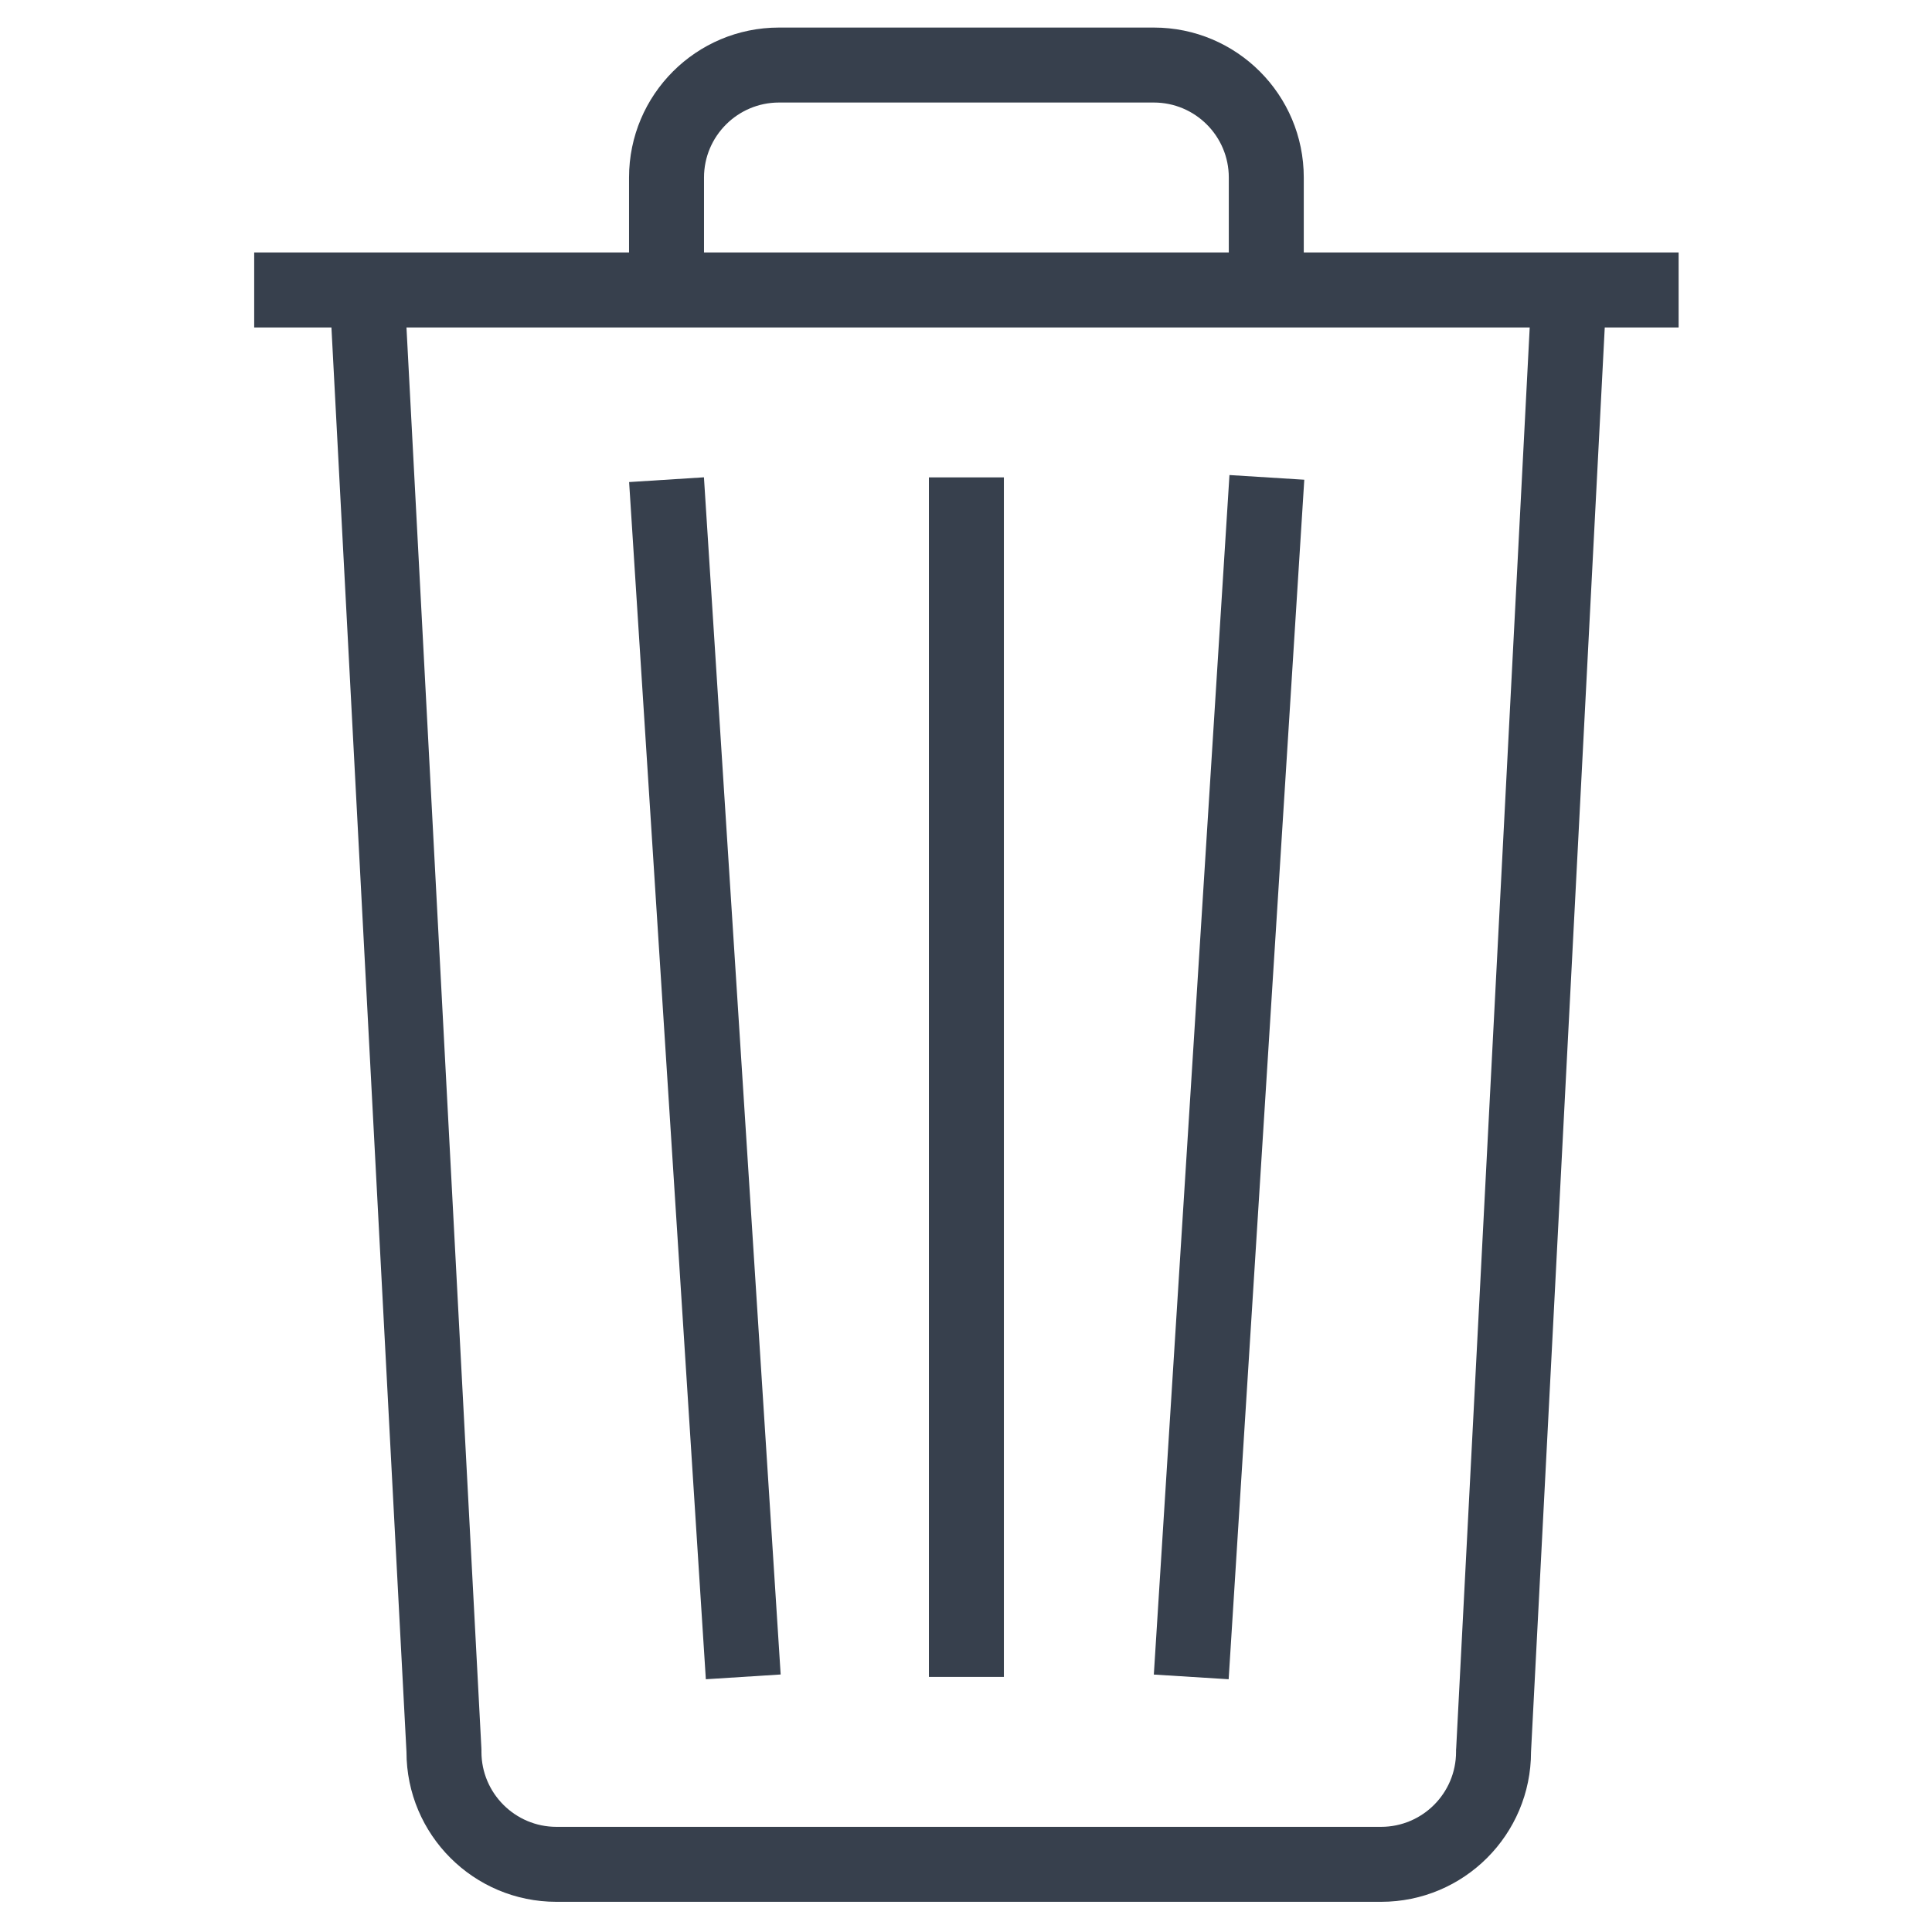
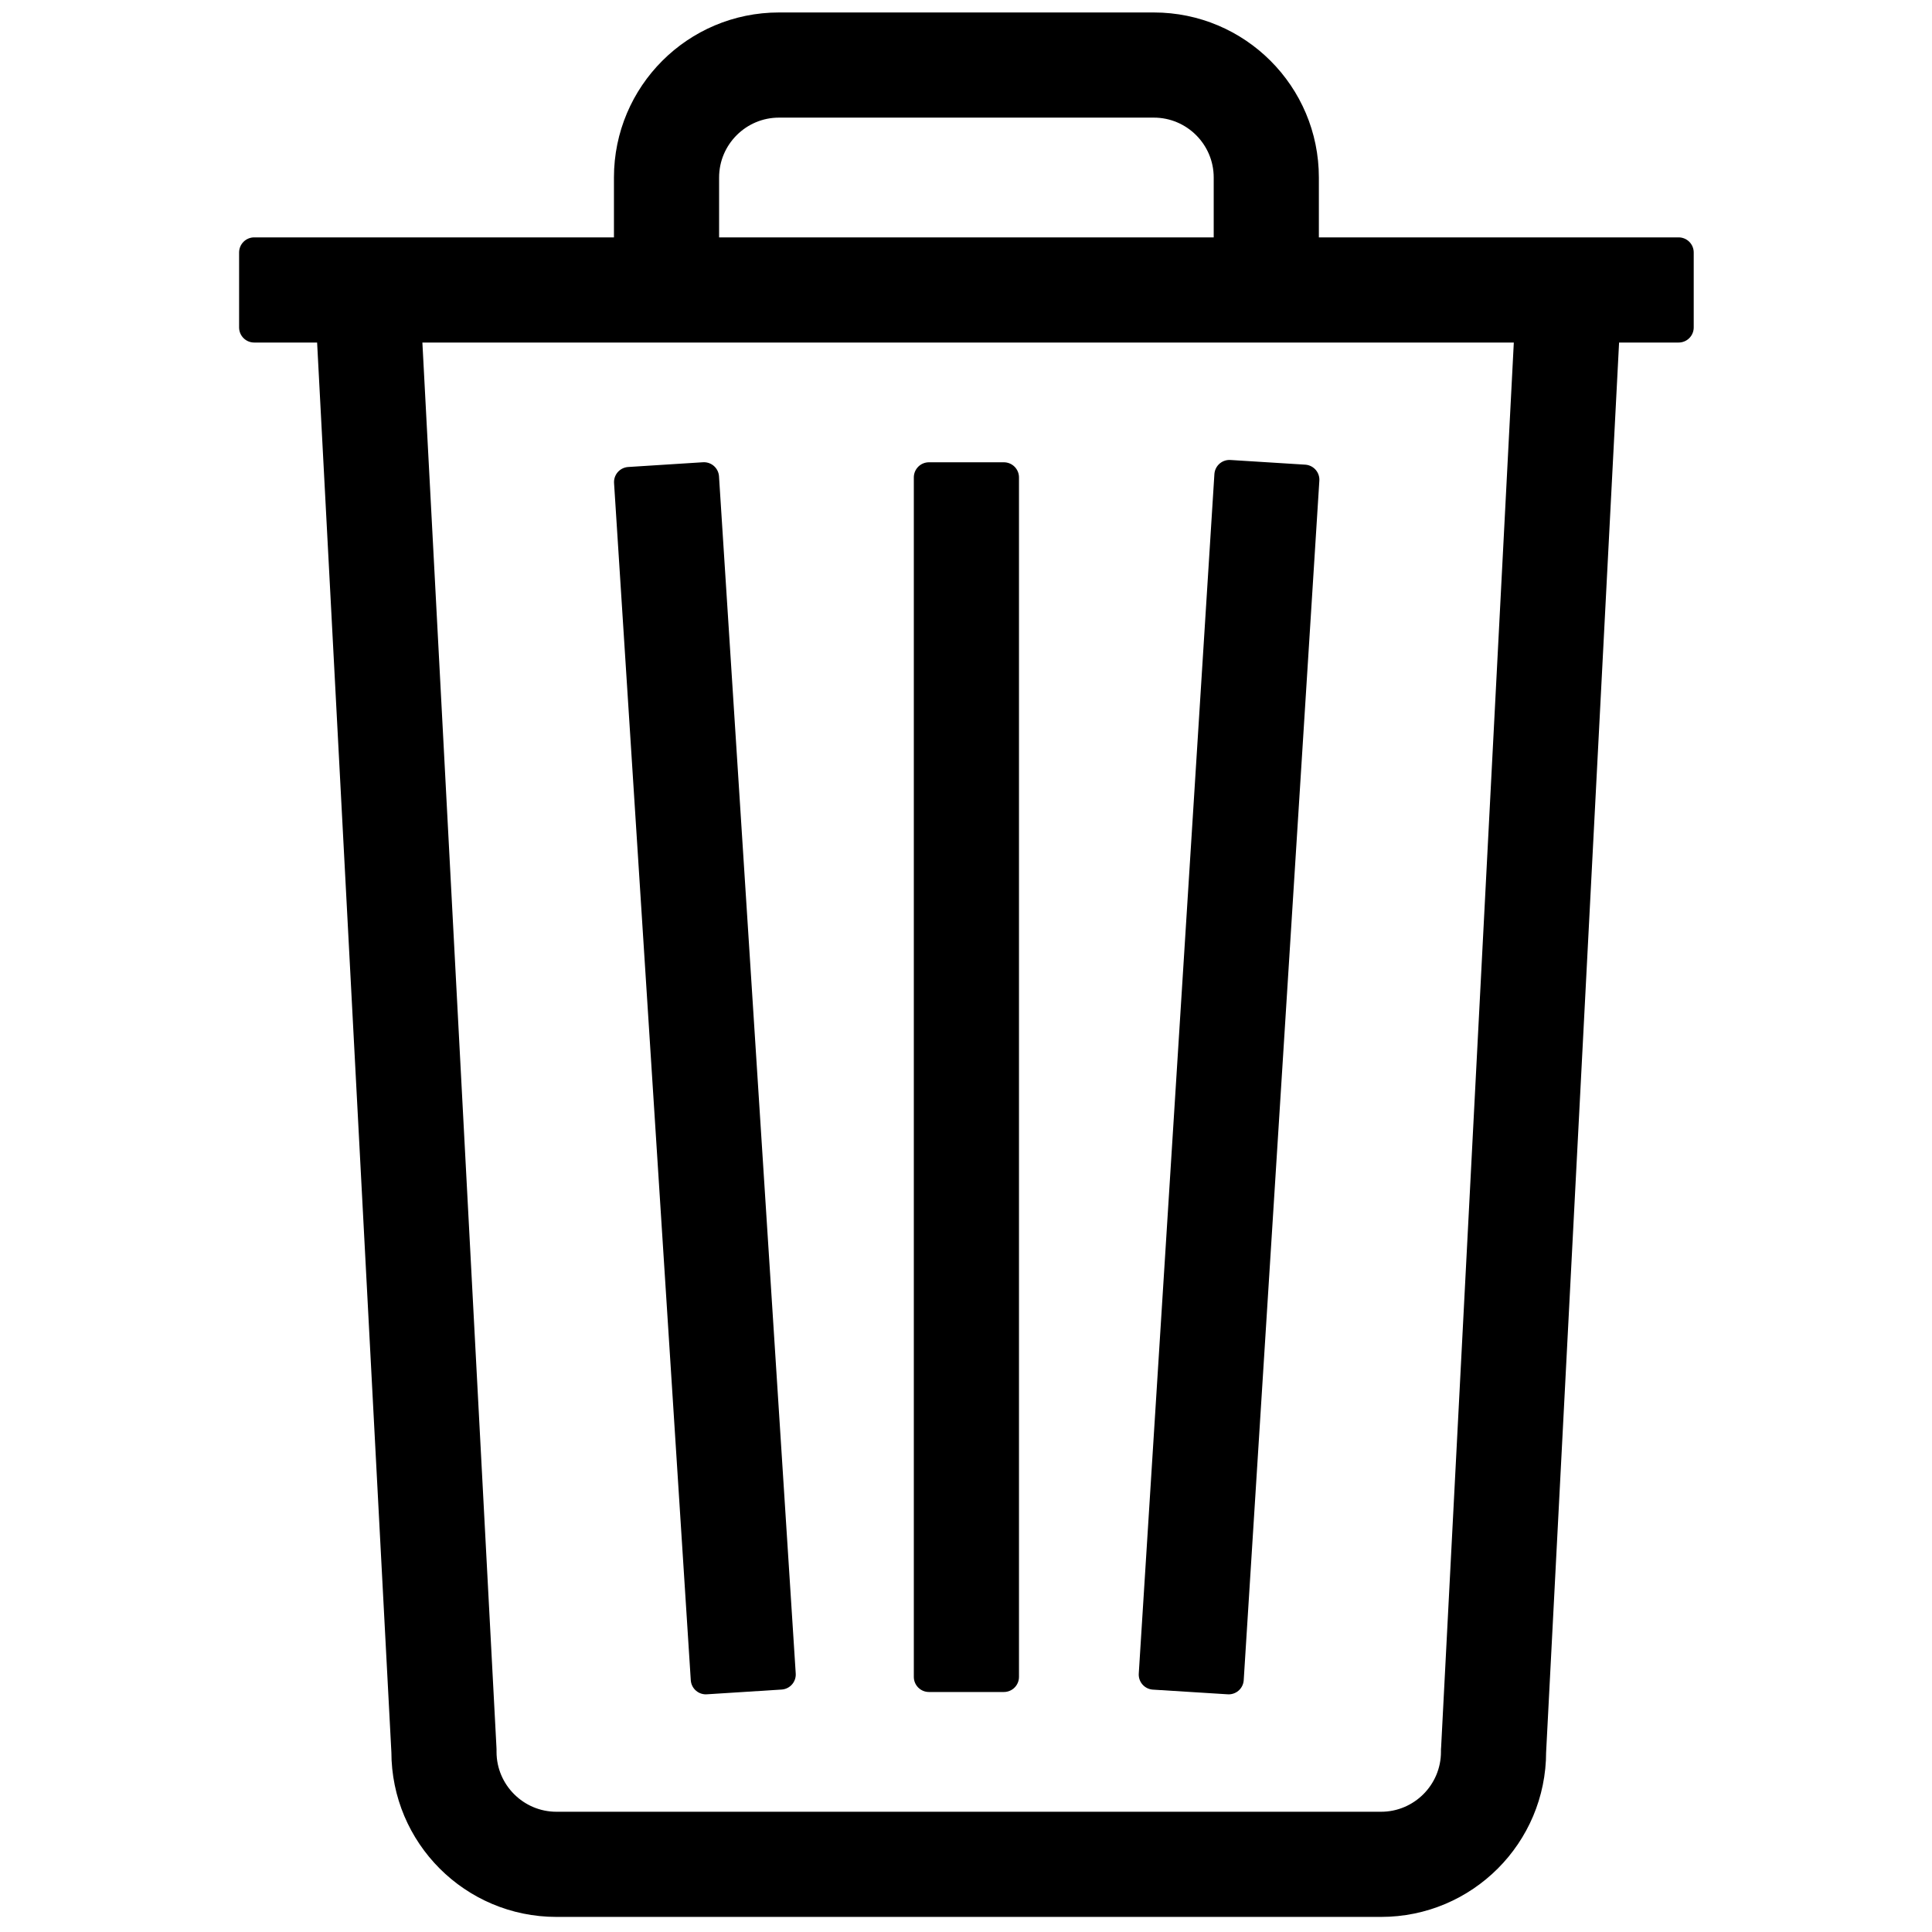
<svg xmlns="http://www.w3.org/2000/svg" enable-background="new 0 0 512 512" height="512px" id="Layer_1" version="1.1" viewBox="0 0 512 512" width="512px" xml:space="preserve">
-   <g>
-     <path d="M444.852,66.908h-99.339V47.04c0-21.943-17.792-39.736-39.736-39.736h-99.339   c-21.944,0-39.736,17.793-39.736,39.736v19.868H67.363v19.868h20.47l19.887,377.489c0,21.944,17.792,39.736,39.736,39.736h218.546   c21.944,0,39.736-17.792,39.736-39.736l19.538-377.489h19.577V66.908z M186.57,47.04c0-10.962,8.926-19.868,19.868-19.868h99.339   c10.962,0,19.868,8.906,19.868,19.868v19.868H186.57V47.04z M385.908,463.236l-0.039,0.505v0.524   c0,10.943-8.906,19.868-19.868,19.868H147.455c-10.942,0-19.868-8.925-19.868-19.868v-0.524l-0.019-0.523L107.72,86.776h297.669   L385.908,463.236z" fill="#37404D" />
-     <rect fill="#37404D" height="317.885" width="19.868" x="246.173" y="126.511" />
-     <polygon fill="#37404D" points="206.884,443.757 186.551,126.493 166.722,127.753 187.056,445.017  " />
-     <polygon fill="#37404D" points="345.649,127.132 325.82,125.891 305.777,443.776 325.606,445.017  " />
+   <g stroke="#000000" stroke-width="8" stroke-linejoin="round">
+     <path d="M444.852,66.908h-99.339V47.04c0-21.943-17.792-39.736-39.736-39.736h-99.339   c-21.944,0-39.736,17.793-39.736,39.736v19.868H67.363v19.868h20.47l19.887,377.489c0,21.944,17.792,39.736,39.736,39.736h218.546   c21.944,0,39.736-17.792,39.736-39.736l19.538-377.489h19.577V66.908z M186.57,47.04c0-10.962,8.926-19.868,19.868-19.868h99.339   c10.962,0,19.868,8.906,19.868,19.868v19.868H186.57V47.04z M385.908,463.236l-0.039,0.505v0.524   c0,10.943-8.906,19.868-19.868,19.868H147.455c-10.942,0-19.868-8.925-19.868-19.868v-0.524l-0.019-0.523L107.72,86.776h297.669   L385.908,463.236z" fill="#000000" />
+     <rect fill="#000000" height="317.885" width="19.868" x="246.173" y="126.511" />
+     <polygon fill="#000000" points="206.884,443.757 186.551,126.493 166.722,127.753 187.056,445.017  " />
+     <polygon fill="#000000" points="345.649,127.132 325.82,125.891 305.777,443.776 325.606,445.017  " />
  </g>
</svg>
